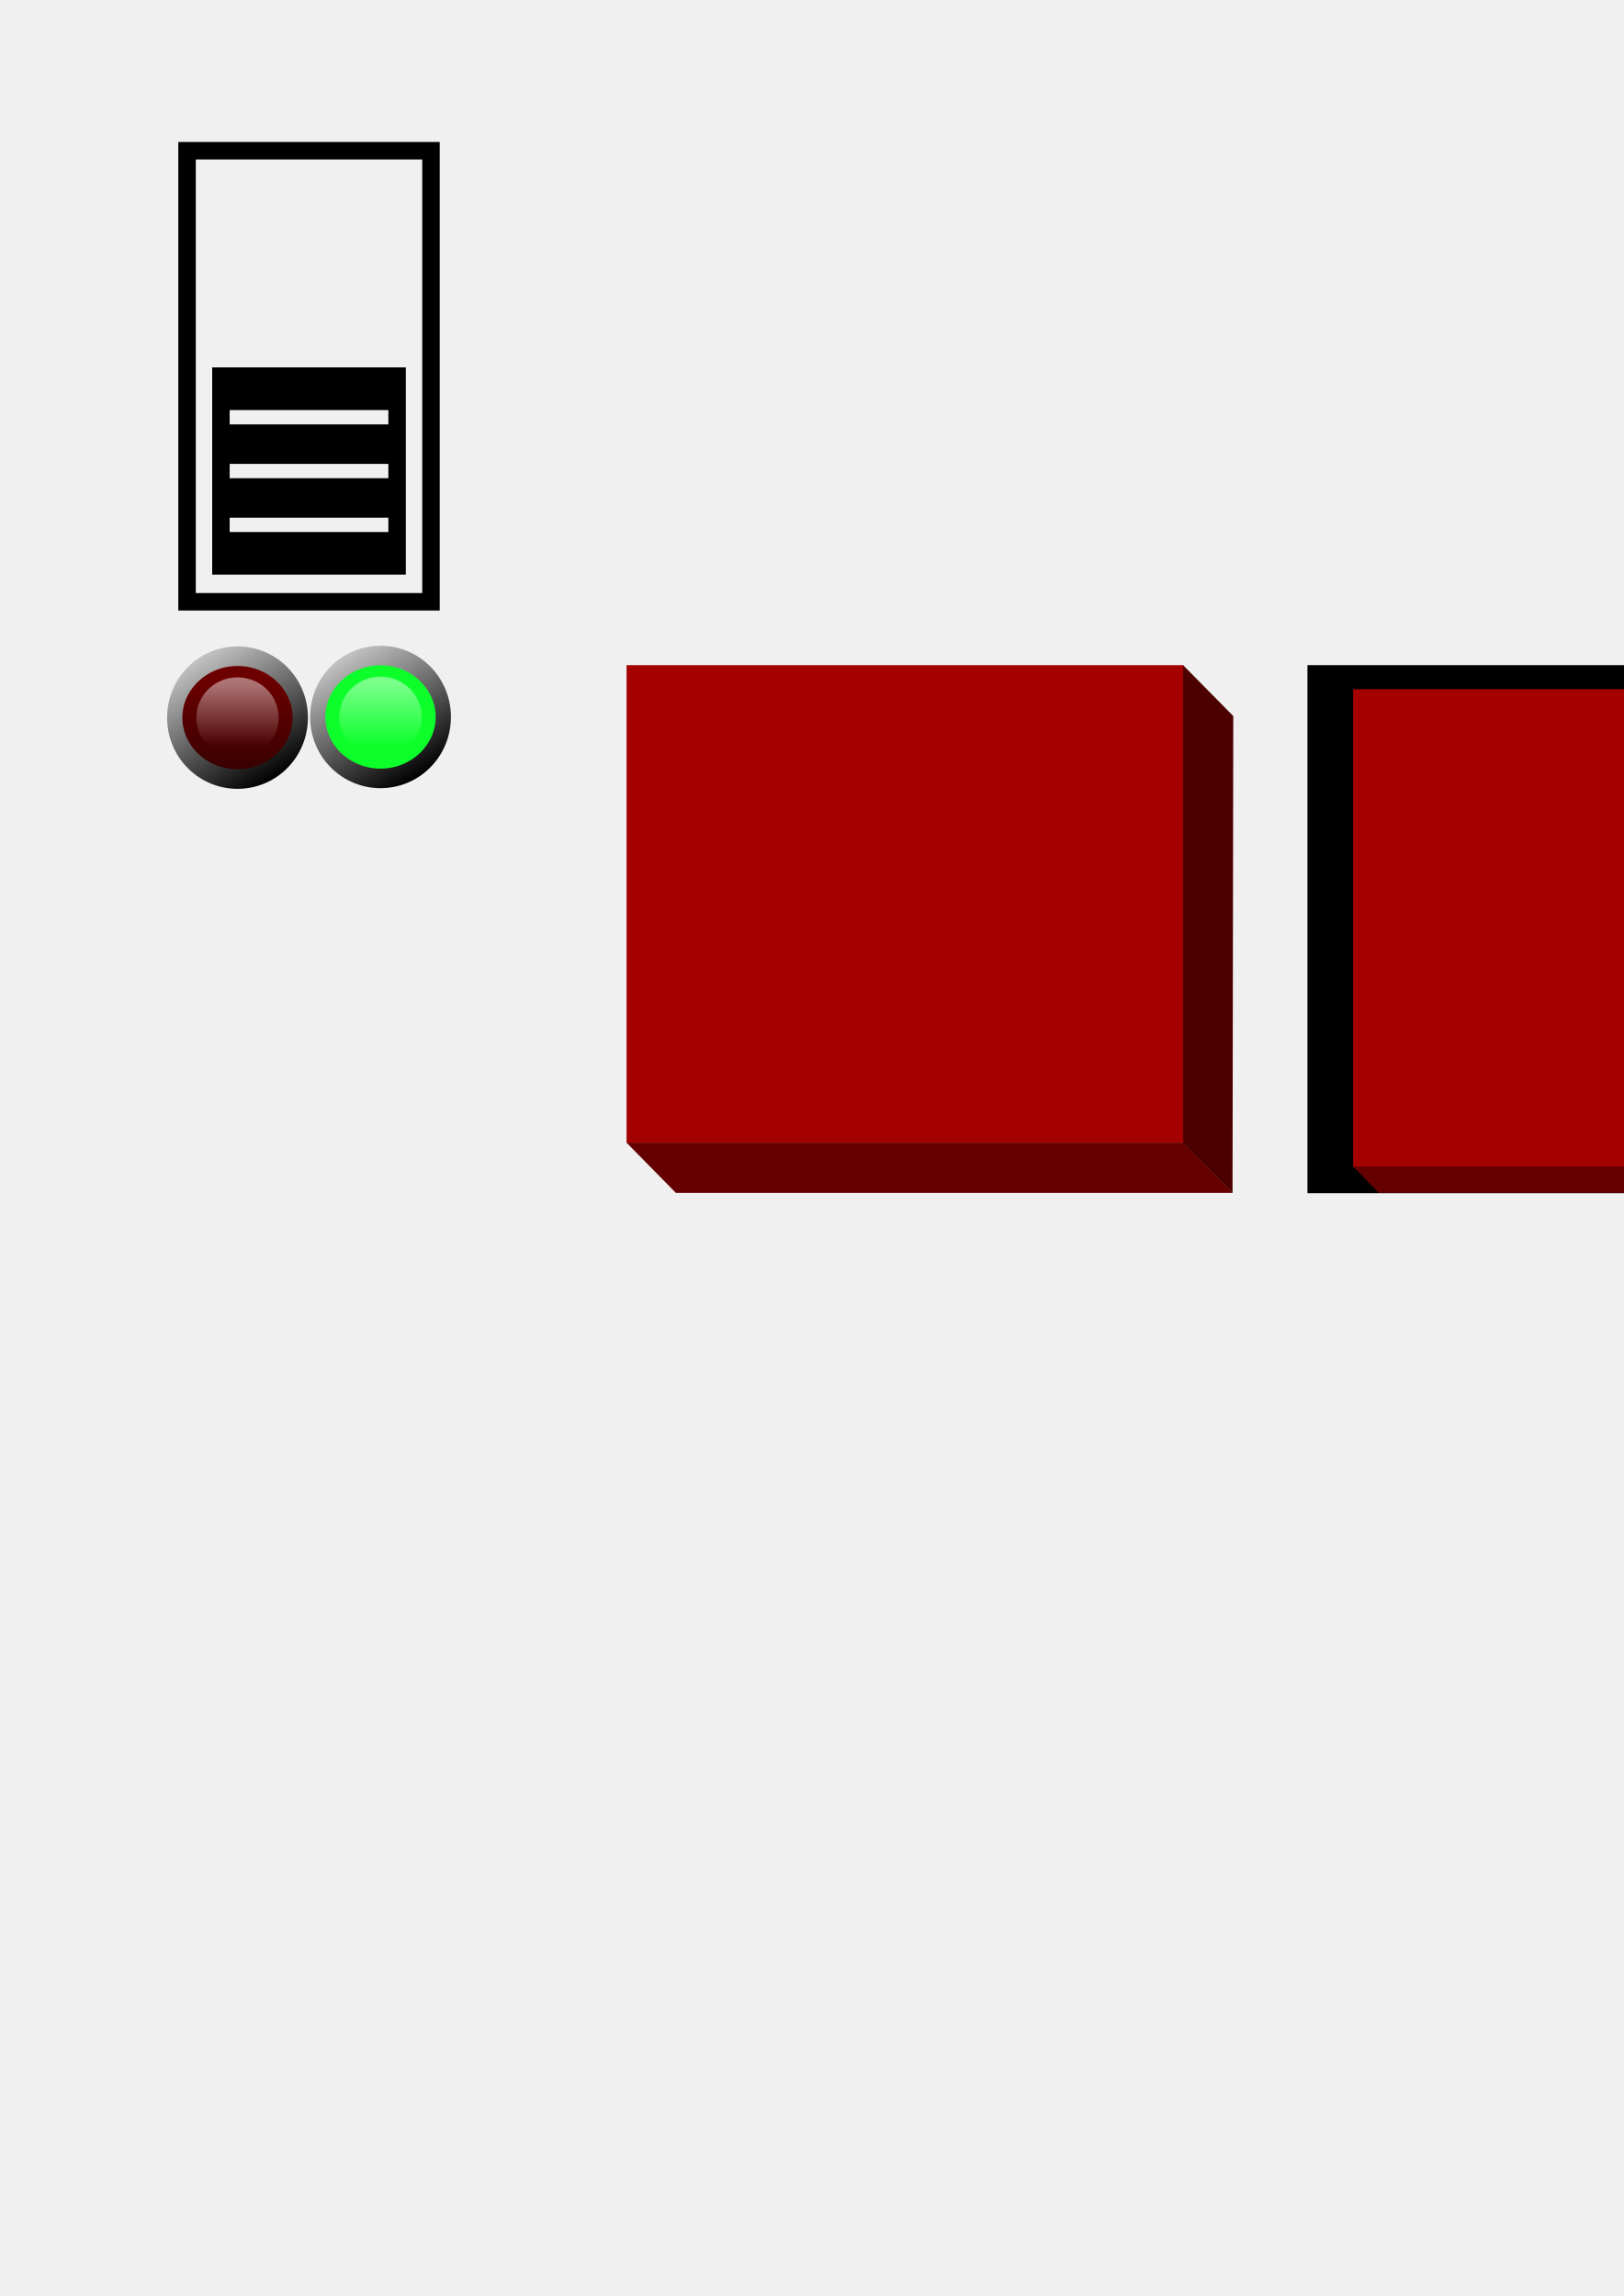
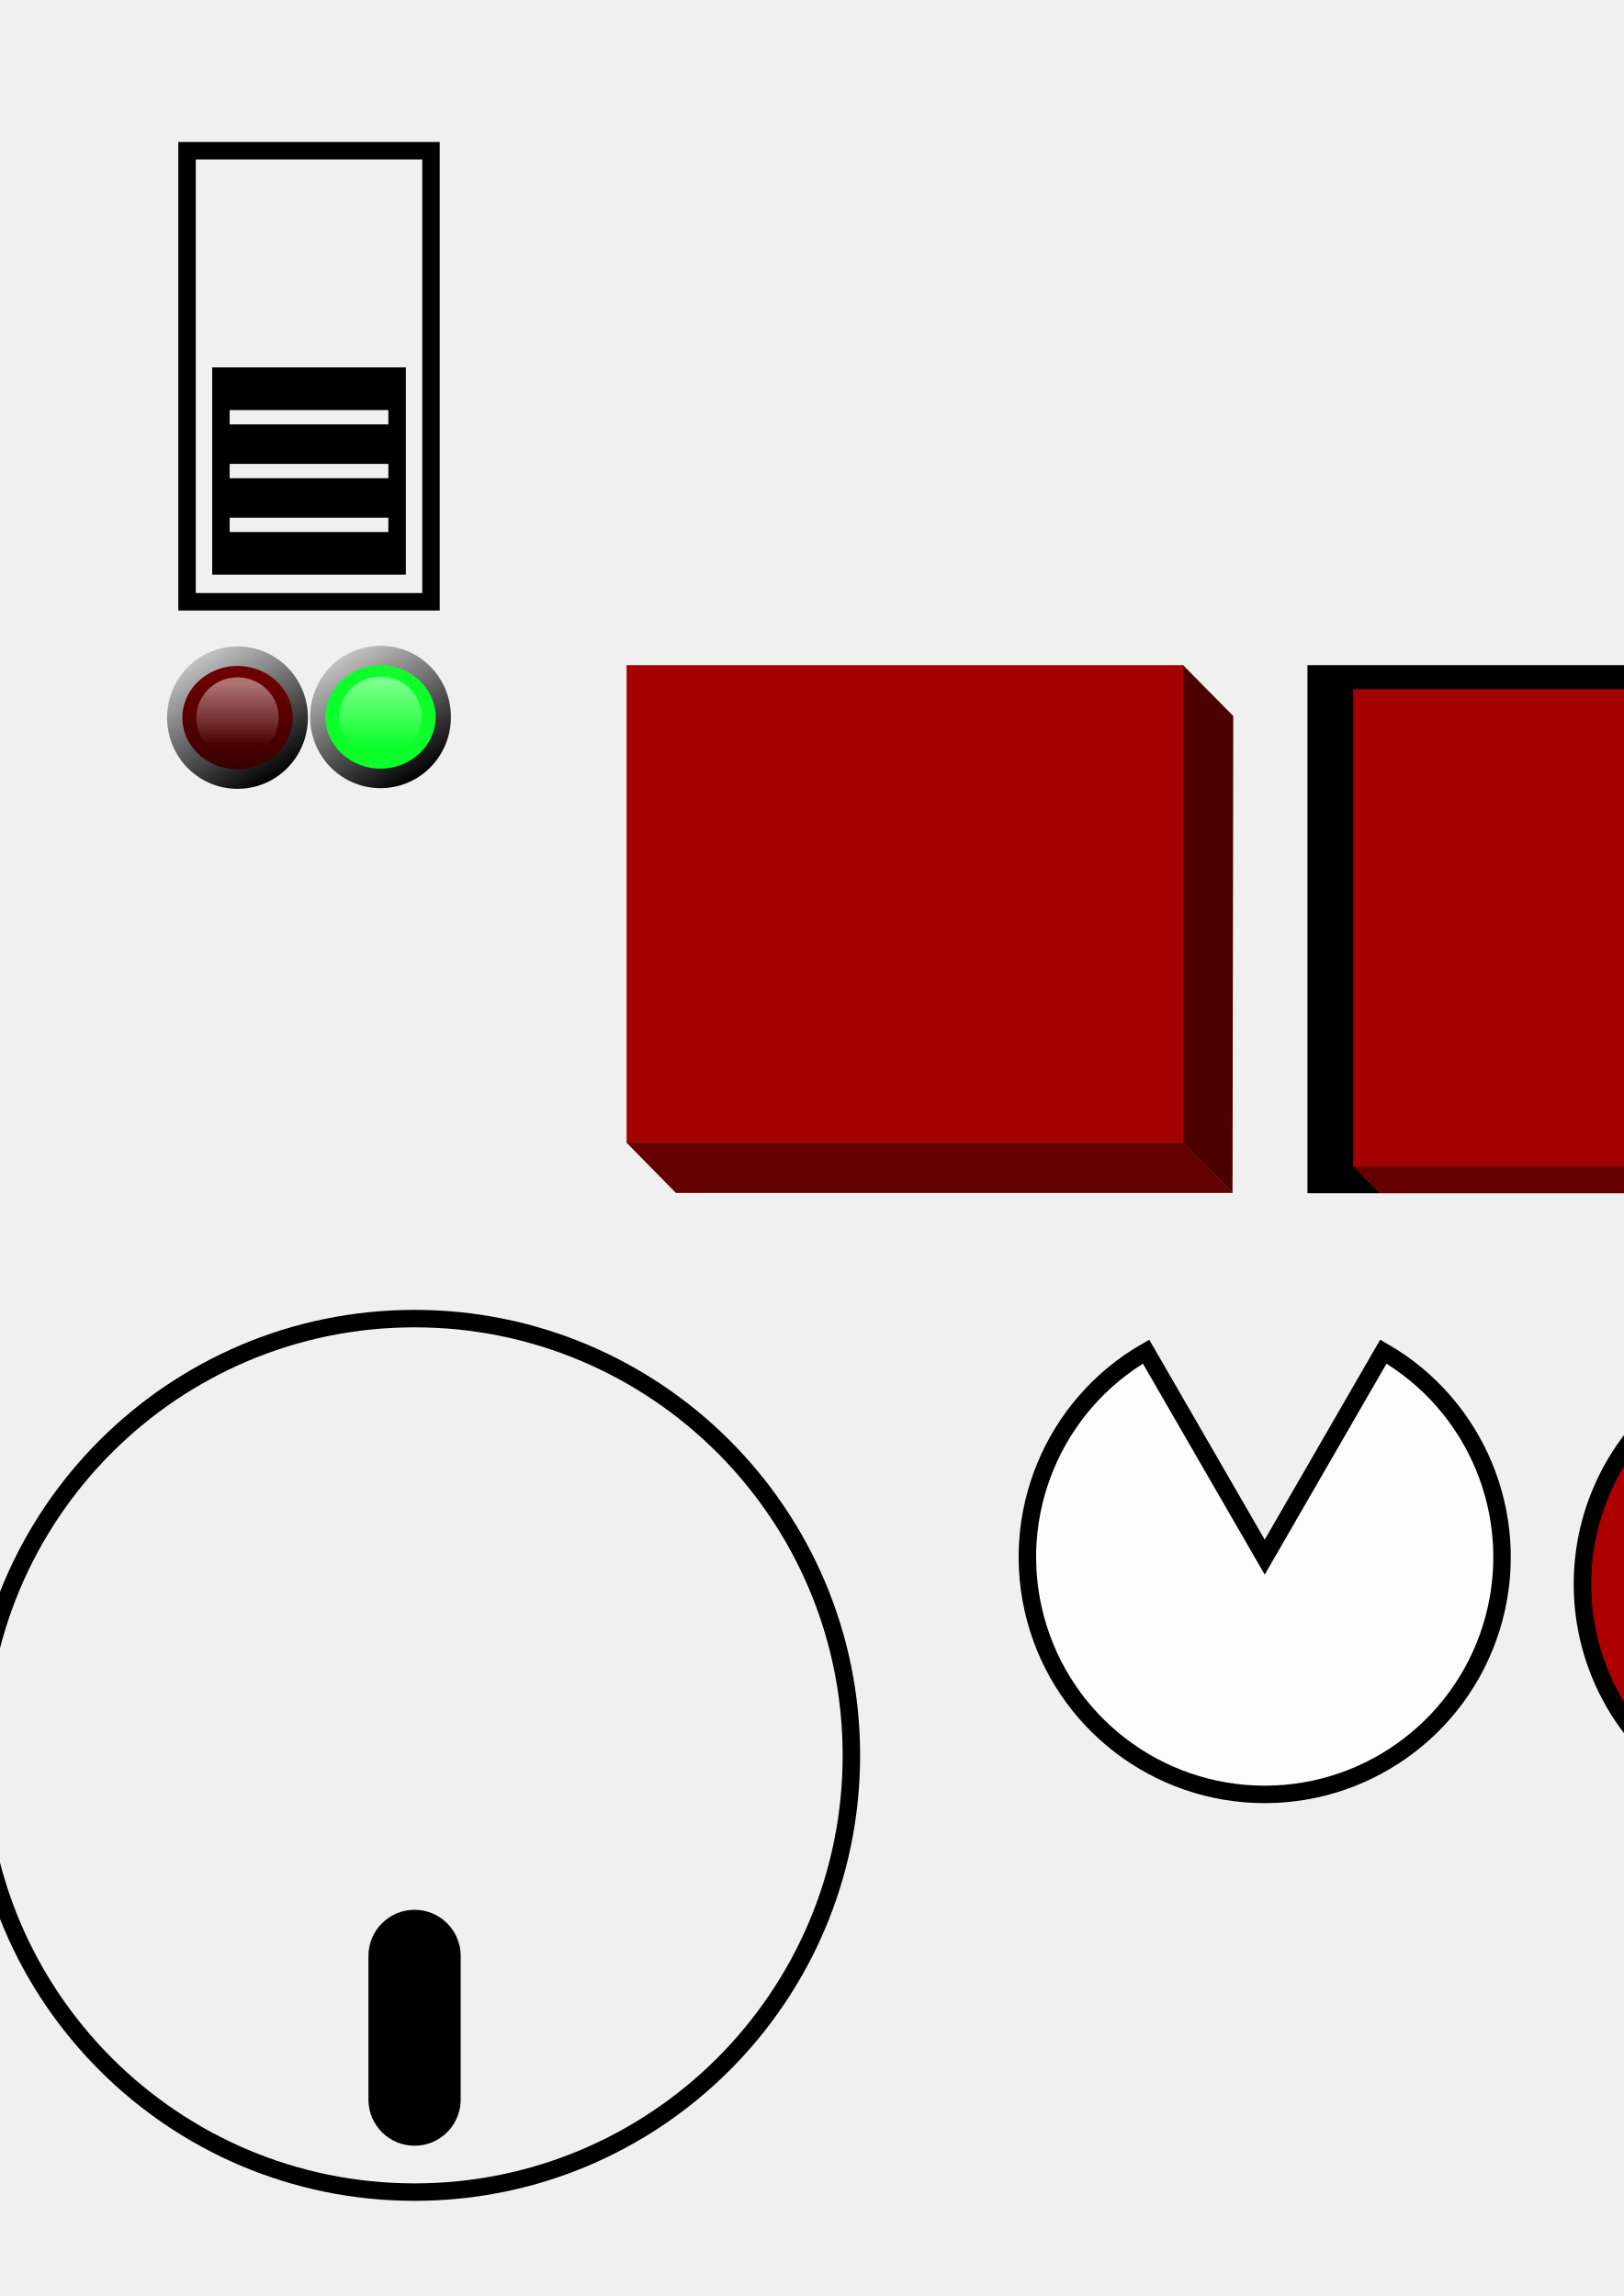
<svg xmlns="http://www.w3.org/2000/svg" xmlns:xlink="http://www.w3.org/1999/xlink" version="1.1" id="svg2" height="1052.362" width="744.094">
  <defs id="defs4">
    <linearGradient id="linearGradient5296">
      <stop style="stop-color:#6d0000;stop-opacity:1;" offset="0" id="stop5298" />
      <stop style="stop-color:#340000;stop-opacity:1;" offset="1" id="stop5300" />
    </linearGradient>
    <linearGradient id="linearGradient5262">
      <stop style="stop-color:#ffffff;stop-opacity:0.453;" offset="0" id="stop5264" />
      <stop style="stop-color:#ffffff;stop-opacity:0;" offset="1" id="stop5266" />
    </linearGradient>
    <linearGradient id="linearGradient5252">
      <stop style="stop-color:#000000;stop-opacity:1;" offset="0" id="stop5254" />
      <stop style="stop-color:#e0e0e0;stop-opacity:1;" offset="1" id="stop5256" />
    </linearGradient>
    <linearGradient xlink:href="#linearGradient5296" id="linearGradient5338" gradientUnits="userSpaceOnUse" x1="202.944" y1="351.944" x2="202.944" y2="438.881" />
    <linearGradient xlink:href="#linearGradient5252" id="linearGradient5340" gradientUnits="userSpaceOnUse" x1="227.857" y1="447.005" x2="163.571" y2="311.291" />
    <linearGradient xlink:href="#linearGradient5262" id="linearGradient5342" gradientUnits="userSpaceOnUse" x1="149.286" y1="350.576" x2="149.286" y2="429.199" />
    <linearGradient xlink:href="#linearGradient5252" id="linearGradient5344" gradientUnits="userSpaceOnUse" x1="227.857" y1="447.005" x2="163.571" y2="311.291" />
    <linearGradient xlink:href="#linearGradient5262" id="linearGradient5346" gradientUnits="userSpaceOnUse" x1="149.286" y1="350.576" x2="149.286" y2="429.199" />
  </defs>
  <g id="layer1">
    <rect style="stroke:none" id="rect3995" width="288.027" height="242.027" x="599.17" y="304.864" />
    <g id="g5239" transform="translate(-67.18623,0)">
      <g transform="translate(119.9435,68.25438)" id="g5208">
        <rect style="fill:none;stroke:#000000;stroke-width:8;stroke-linecap:butt;stroke-linejoin:miter;stroke-miterlimit:4;stroke-opacity:1;stroke-dasharray:none" id="rect2985" width="111.786" height="206.741" x="32.962" y="0.827" />
        <g id="g5201" transform="translate(-2.292896,0)">
          <rect y="104.136" x="50.781" height="86.984" width="80.734" id="rect3755" style="fill:none;stroke:#000000;stroke-width:8;stroke-miterlimit:4;stroke-opacity:1;stroke-dasharray:none" />
          <rect y="102.076" x="50.477" height="17.143" width="81.342" id="rect5193" style="fill:#000000;fill-opacity:1;stroke:#000000;stroke-width:0.951;stroke-miterlimit:4;stroke-opacity:1;stroke-dasharray:none" />
          <rect style="fill:#000000;fill-opacity:1;stroke:#000000;stroke-width:0.951;stroke-miterlimit:4;stroke-opacity:1;stroke-dasharray:none" id="rect5195" width="81.342" height="17.143" x="50.477" y="126.743" />
          <rect y="151.41" x="50.477" height="17.143" width="81.342" id="rect5197" style="fill:#000000;fill-opacity:1;stroke:#000000;stroke-width:0.951;stroke-miterlimit:4;stroke-opacity:1;stroke-dasharray:none" />
          <rect style="fill:#000000;fill-opacity:1;stroke:#000000;stroke-width:0.951;stroke-miterlimit:4;stroke-opacity:1;stroke-dasharray:none" id="rect5199" width="81.342" height="17.143" x="50.477" y="176.076" />
        </g>
      </g>
      <rect y="68.927" x="101.275" height="207.048" width="215.048" id="rect5217" style="fill:none;stroke:none" />
    </g>
    <g id="g5330" transform="matrix(1,0,0,0.9787285,-152,7.67929)">
      <g transform="translate(49.00954,0)" id="g5312">
        <path style="fill:url(#linearGradient5338);fill-opacity:1;stroke:url(#linearGradient5340);stroke-width:16.929;stroke-miterlimit:4;stroke-dasharray:none" id="path5250" d="m 271.429,387.005 c 0,29.389 -31.18,53.214 -69.643,53.214 -38.463,0 -69.643,-23.825 -69.643,-53.214 0,-29.389 31.18,-53.214 69.643,-53.214 38.463,0 69.643,23.825 69.643,53.214 z" transform="matrix(0.4130745,0,0,0.5406009,128.4829,119.0095)" />
        <path style="fill:url(#linearGradient5342);fill-opacity:1;stroke:none" id="path5260" d="m 200.714,393.434 c 0,27.811 -22.546,50.357 -50.357,50.357 -27.811,0 -50.357,-22.546 -50.357,-50.357 0,-27.811 22.546,-50.357 50.357,-50.357 27.811,0 50.357,22.546 50.357,50.357 z" transform="matrix(0.3745898,0,0,0.3745898,155.5132,180.8485)" />
      </g>
      <g transform="translate(46.97238,0)" id="g5316">
        <path transform="matrix(0.4130745,0,0,0.5406009,196.0554,118.6966)" d="m 271.429,387.005 c 0,29.389 -31.18,53.214 -69.643,53.214 -38.463,0 -69.643,-23.825 -69.643,-53.214 0,-29.389 31.18,-53.214 69.643,-53.214 38.463,0 69.643,23.825 69.643,53.214 z" id="path5276" style="fill:#0dff2b;fill-opacity:1;stroke:url(#linearGradient5344);stroke-width:16.929;stroke-miterlimit:4;stroke-dasharray:none" />
        <path transform="matrix(0.3745898,0,0,0.3745898,223.0857,180.5357)" d="m 200.714,393.434 c 0,27.811 -22.546,50.357 -50.357,50.357 -27.811,0 -50.357,-22.546 -50.357,-50.357 0,-27.811 22.546,-50.357 50.357,-50.357 27.811,0 50.357,22.546 50.357,50.357 z" id="path5278" style="fill:url(#linearGradient5346);fill-opacity:1;stroke:none" />
      </g>
    </g>
    <g id="g4082">
      <g id="g4043">
        <rect style="fill:none;stroke:none;fill-opacity:0.281" id="rect3223" width="322.027" height="322.027" x="277.143" y="264.864" />
        <g id="g5390" transform="matrix(0.8944194,0,0,0.8941554,29.26087,22.01912)">
          <path id="rect5367" d="m 288.323,316.333 285.218,0 0,244.953 -285.218,0 z" style="fill:#a50000;fill-opacity:1;stroke:none" />
          <path id="rect5385" d="m 288.323,561.126 285.173,0 25.254,25.714 -285.173,0 z" style="fill:#650000;fill-opacity:1;stroke:none" />
          <path style="fill:#4d0000;fill-opacity:1;stroke:none" d="m 599.169,342.429 -0.379,244.574 -25.335,-25.724 0,-244.953 z" id="path5388" />
        </g>
      </g>
      <g id="g4050">
        <rect y="264.864" x="599.17" height="322.027" width="322.027" id="rect3993" style="fill:none;stroke:none;fill-opacity:0.281" />
        <g transform="matrix(0.8944194,0,0,0.8941554,362.2285,32.93529)" id="g5395">
          <path id="rect5397" d="m 288.323,316.445 285.218,0 0,244.953 -285.218,0 z" style="fill:#a50000;fill-opacity:1;stroke:none" />
          <path style="fill:#650000;fill-opacity:1;stroke:none" d="m 288.323,561.126 285.173,0 13.15,13.556 -285.173,0 z" id="path5399" />
          <path id="path5401" d="m 586.937,330.221 -0.379,244.574 -13.103,-13.516 0,-244.953 z" style="fill:#4d0000;fill-opacity:1;stroke:none" />
        </g>
      </g>
      <g id="g4063">
        <g id="g5415" transform="matrix(0.9968954,0,0,0.9997053,645.9148,0.1729416)">
          <rect y="264.776" x="277.143" height="296.398" width="296.398" id="rect5417" style="fill:#787cff;fill-opacity:0.766;stroke:none" />
          <path id="path5419" d="m 277.143,561.126 296.353,0 25.254,25.714 -296.353,0 z" style="fill:#0005a5;fill-opacity:0.281;stroke:none" />
          <path style="fill:#0005a5;fill-opacity:0.281;stroke:none" d="m 599.169,290.872 -0.379,296.019 -25.335,-25.724 0,-296.398 z" id="path5421" />
          <path style="fill:#0005a5;fill-opacity:0.281;stroke:none" d="m 277.143,553.124 296.353,0 25.254,25.714 -296.353,0 z" id="path3997" />
          <path id="path3999" d="m 277.143,273.041 296.353,0 25.254,25.714 -296.353,0 z" style="fill:#0005a5;fill-opacity:0.281;stroke:none" />
          <path id="path4001" d="m 591.169,298.875 -0.379,280.014 -25.335,-25.724 0,-280.393 z" style="fill:#0005a5;fill-opacity:0.281;stroke:none" />
          <rect style="fill:#0005a5;fill-opacity:0.281;stroke:none" id="rect4003" width="296.398" height="8.232" x="277.143" y="264.775" />
          <rect y="552.959" x="277.143" height="8.232" width="296.398" id="rect4005" style="fill:#0005a5;fill-opacity:0.281;stroke:none" />
          <rect style="fill:#0005a5;fill-opacity:0.281;stroke:none" id="rect4007" width="280.06" height="8.108" x="272.988" y="-573.521" transform="matrix(0,1,-1,0,0,0)" />
          <rect transform="matrix(0,1,-1,0,0,0)" y="-599.091" x="298.738" height="8.108" width="280.06" id="rect4009" style="fill:#0005a5;fill-opacity:0.281;stroke:none" />
          <rect style="fill:#0005a5;fill-opacity:0.281;stroke:none" id="rect4011" width="296.398" height="8.232" x="302.291" y="578.724" />
          <rect y="290.296" x="302.169" height="8.232" width="296.398" id="rect4013" style="fill:#0005a5;fill-opacity:0.281;stroke:none" />
          <path style="fill:#0005a5;fill-opacity:0.281;stroke:none" d="m 277.143,264.795 296.353,0 25.254,25.714 -296.353,0 z" id="path4015" />
        </g>
        <text transform="matrix(0.8224239,-0.4906452,0.4173063,0.9669596,0,0)" xml:space="preserve" style="font-size:60.263px;font-style:normal;font-variant:normal;font-weight:bold;font-stretch:normal;line-height:125%;letter-spacing:0px;word-spacing:0px;fill:#d8d7ff;fill-opacity:0.682;stroke:none;font-family:Black Ops One;-inkscape-font-specification:Black Ops One Bold" x="854.803" y="838.255" id="text4057">
          <tspan id="tspan4059" x="854.803" y="838.255" style="font-size:60.263px;font-style:normal;font-variant:normal;font-weight:bold;font-stretch:normal;text-align:center;text-anchor:middle;fill:#d8d7ff;fill-opacity:0.682;font-family:Black Ops One;-inkscape-font-specification:Black Ops One Bold">SAFETY</tspan>
          <tspan x="854.803" y="913.583" id="tspan4061" style="font-size:60.263px;font-style:normal;font-variant:normal;font-weight:bold;font-stretch:normal;text-align:center;text-anchor:middle;fill:#d8d7ff;fill-opacity:0.682;font-family:Black Ops One;-inkscape-font-specification:Black Ops One Bold">LOCKOUT</tspan>
        </text>
      </g>
    </g>
    <text xml:space="preserve" style="font-size:40px;font-style:normal;font-weight:normal;line-height:125%;letter-spacing:0px;word-spacing:0px;fill:#000000;fill-opacity:1;stroke:none;font-family:Sans" x="923.751" y="200.198" id="text3054">
      <tspan id="tspan3056" x="923.751" y="200.198">Font: Black Ops One</tspan>
    </text>
+     <g id="g3870" transform="matrix(0.99664,0,0,0.99664,-124.9044,0.6452863)">
+       <path transform="matrix(1.82377,0,0,1.82377,-93.30374,-497.5093)" d="m 334.533,715.076 c 0,60.825 -49.309,110.134 -110.134,110.134 -60.825,0 -110.134,-49.309 -110.134,-110.134 0,-60.825 49.309,-110.134 110.134,-110.134 60.825,0 110.134,49.309 110.134,110.134 z" id="path3866" style="fill:none;stroke:#000000;stroke-width:4.401;stroke-miterlimit:4;stroke-opacity:1;stroke-dasharray:none" />
+       <rect ry="17.208" y="881.654" x="298.739" height="100.498" width="34.417" id="rect3868" style="fill:#000000;fill-opacity:1;stroke:#000000;stroke-width:8;stroke-miterlimit:4;stroke-opacity:1;stroke-dasharray:none" />
+     </g>
+     <path style="fill:#ffffff;fill-opacity:0.766;stroke:#000000;stroke-width:8;stroke-miterlimit:4;stroke-opacity:1;stroke-dasharray:none" id="path3059" d="m 673.768,768.078 a 108.758,108.758 0 1 1 0,-108.758 l -94.187,54.379 z" transform="matrix(0,-1,1,0,-134.1179,1293.281)" />
+     <path transform="matrix(0,-1,1,0,120.5675,1305.671)" d="m 688.339,713.699 a 108.758,108.758 0 1 1 -217.515,0 108.758,108.758 0 1 1 217.515,0 z" id="path3829" style="fill:#ac0000;fill-opacity:1;stroke:#000000;stroke-width:8;stroke-miterlimit:4;stroke-opacity:1;stroke-dasharray:none" />
+     <path style="fill:#0dff2b;fill-opacity:1;stroke:none" id="path3831" d="m 670.419,661.254 a 104.891,104.891 0 0 1 0,104.891 l -90.838,-52.445 z" transform="matrix(0,-1,1,0,120.5675,1305.671)" />
  </g>
</svg>
